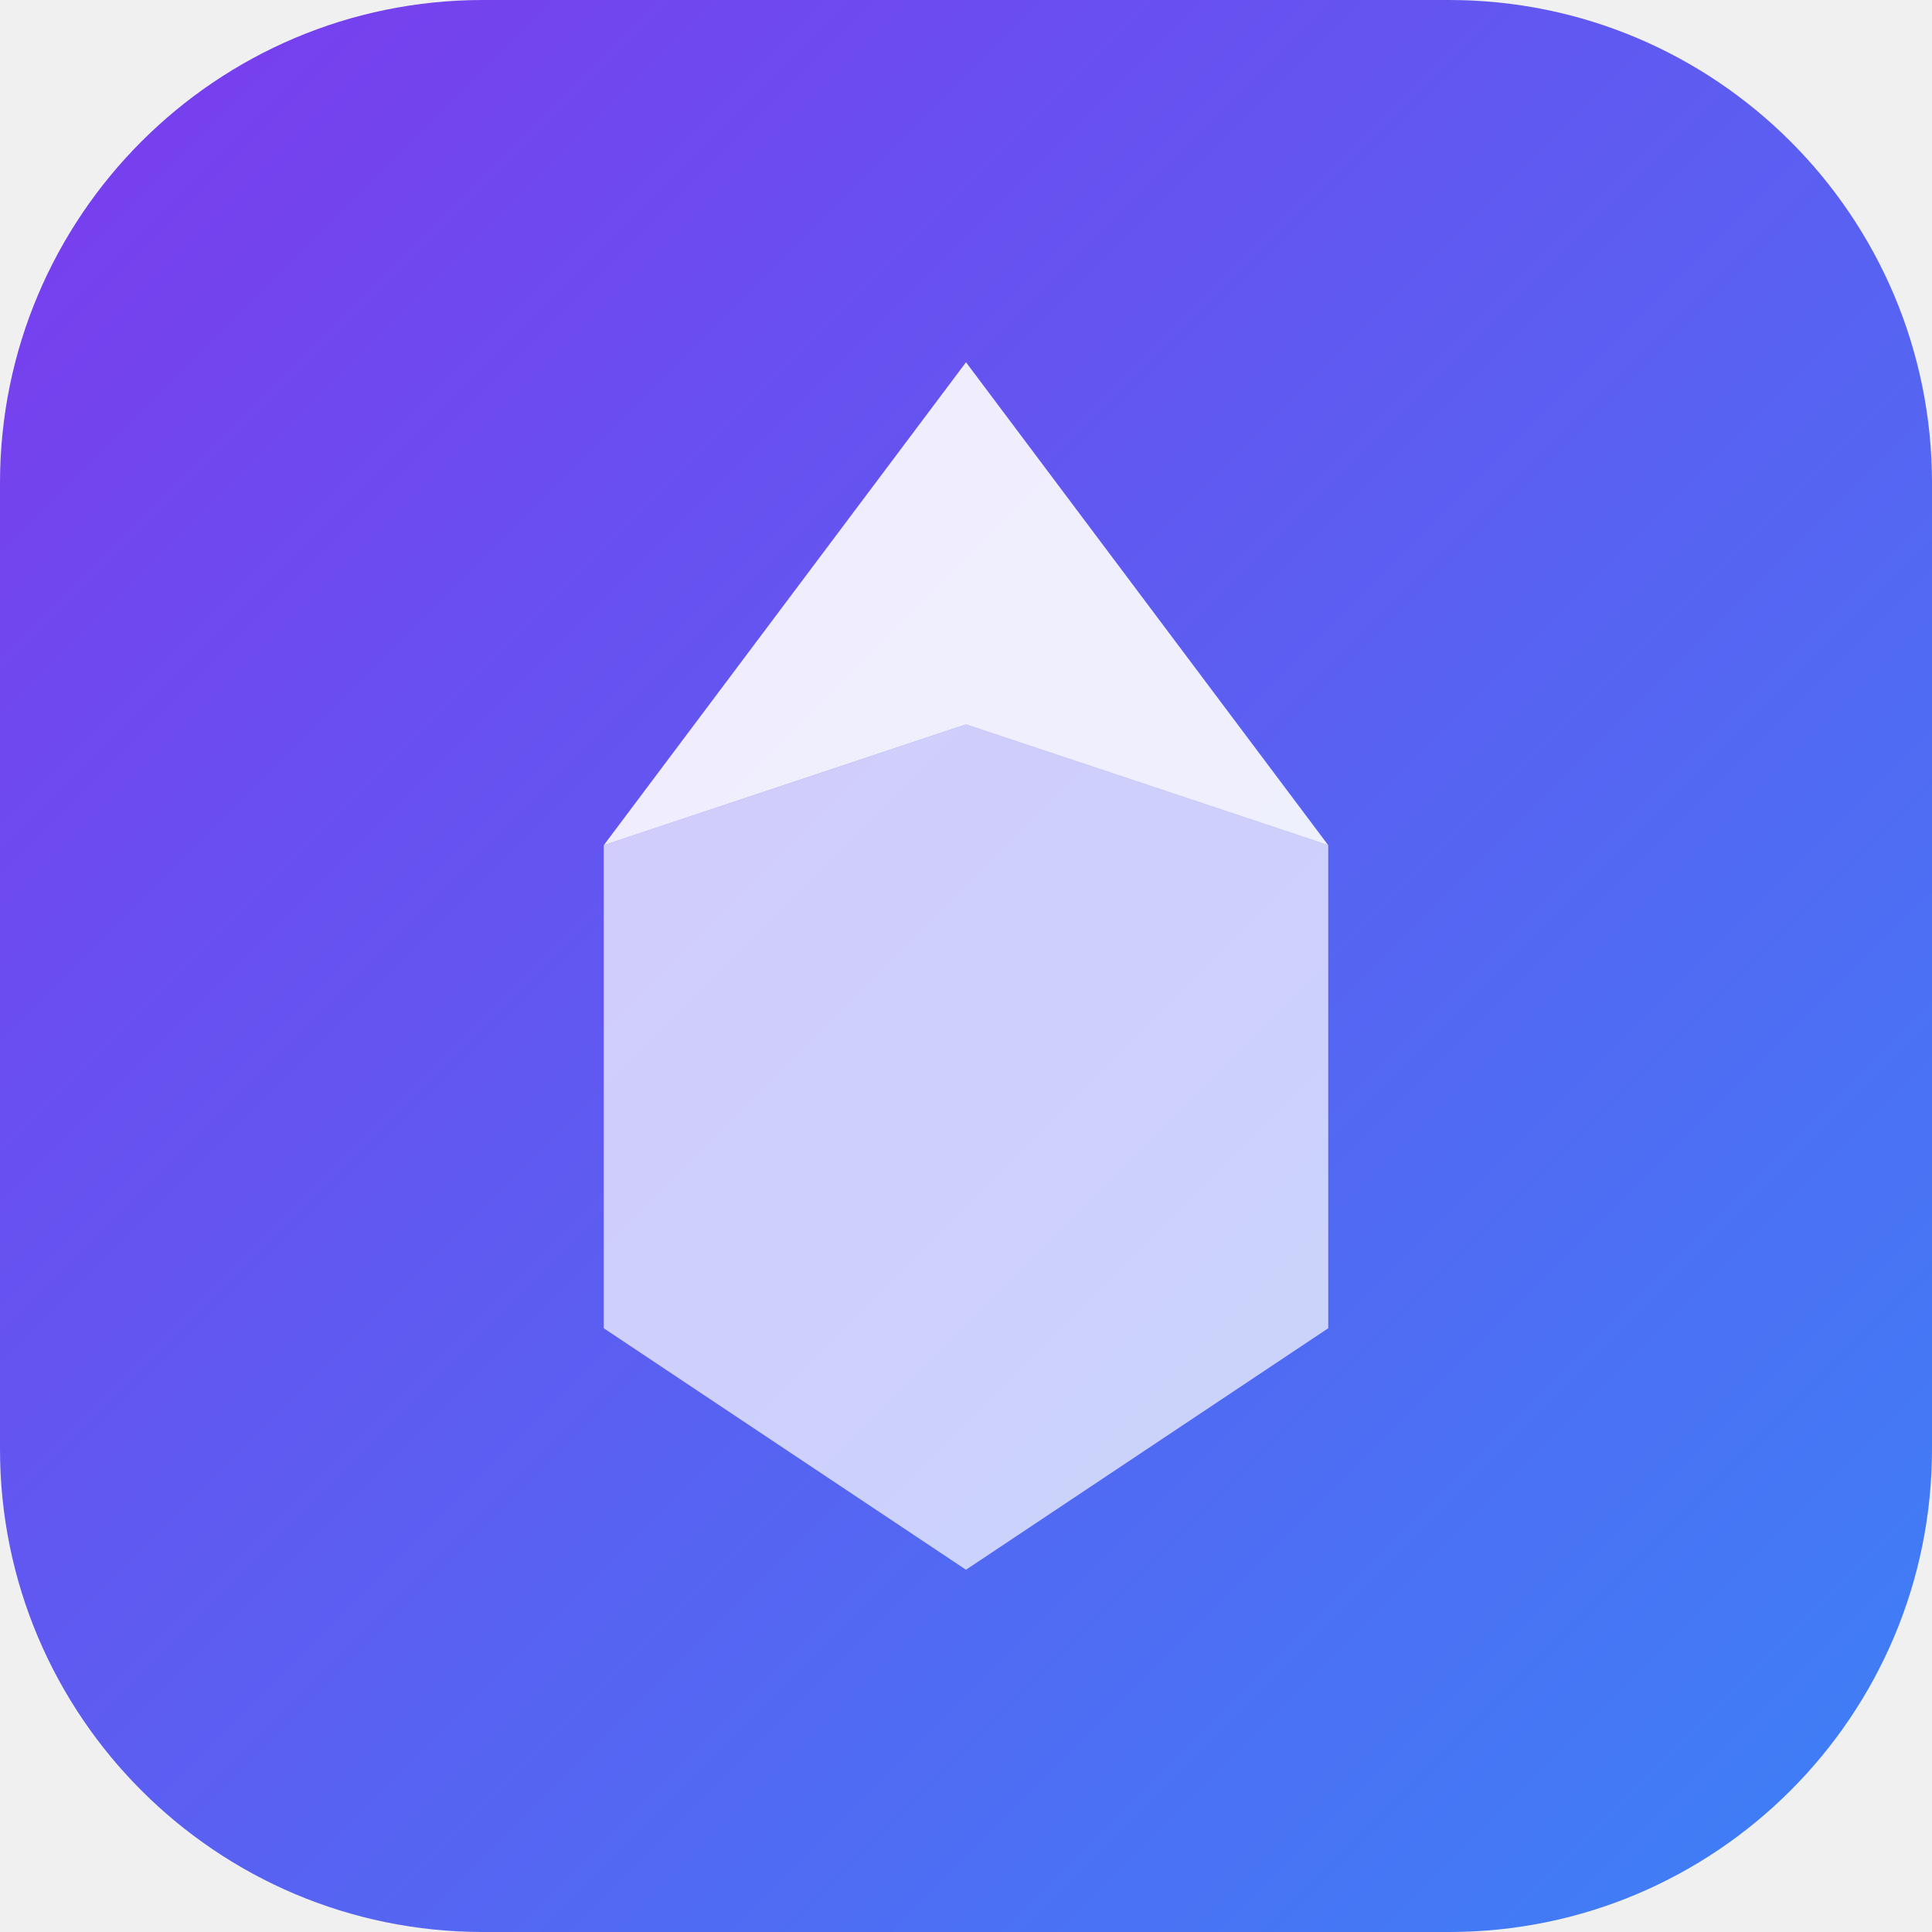
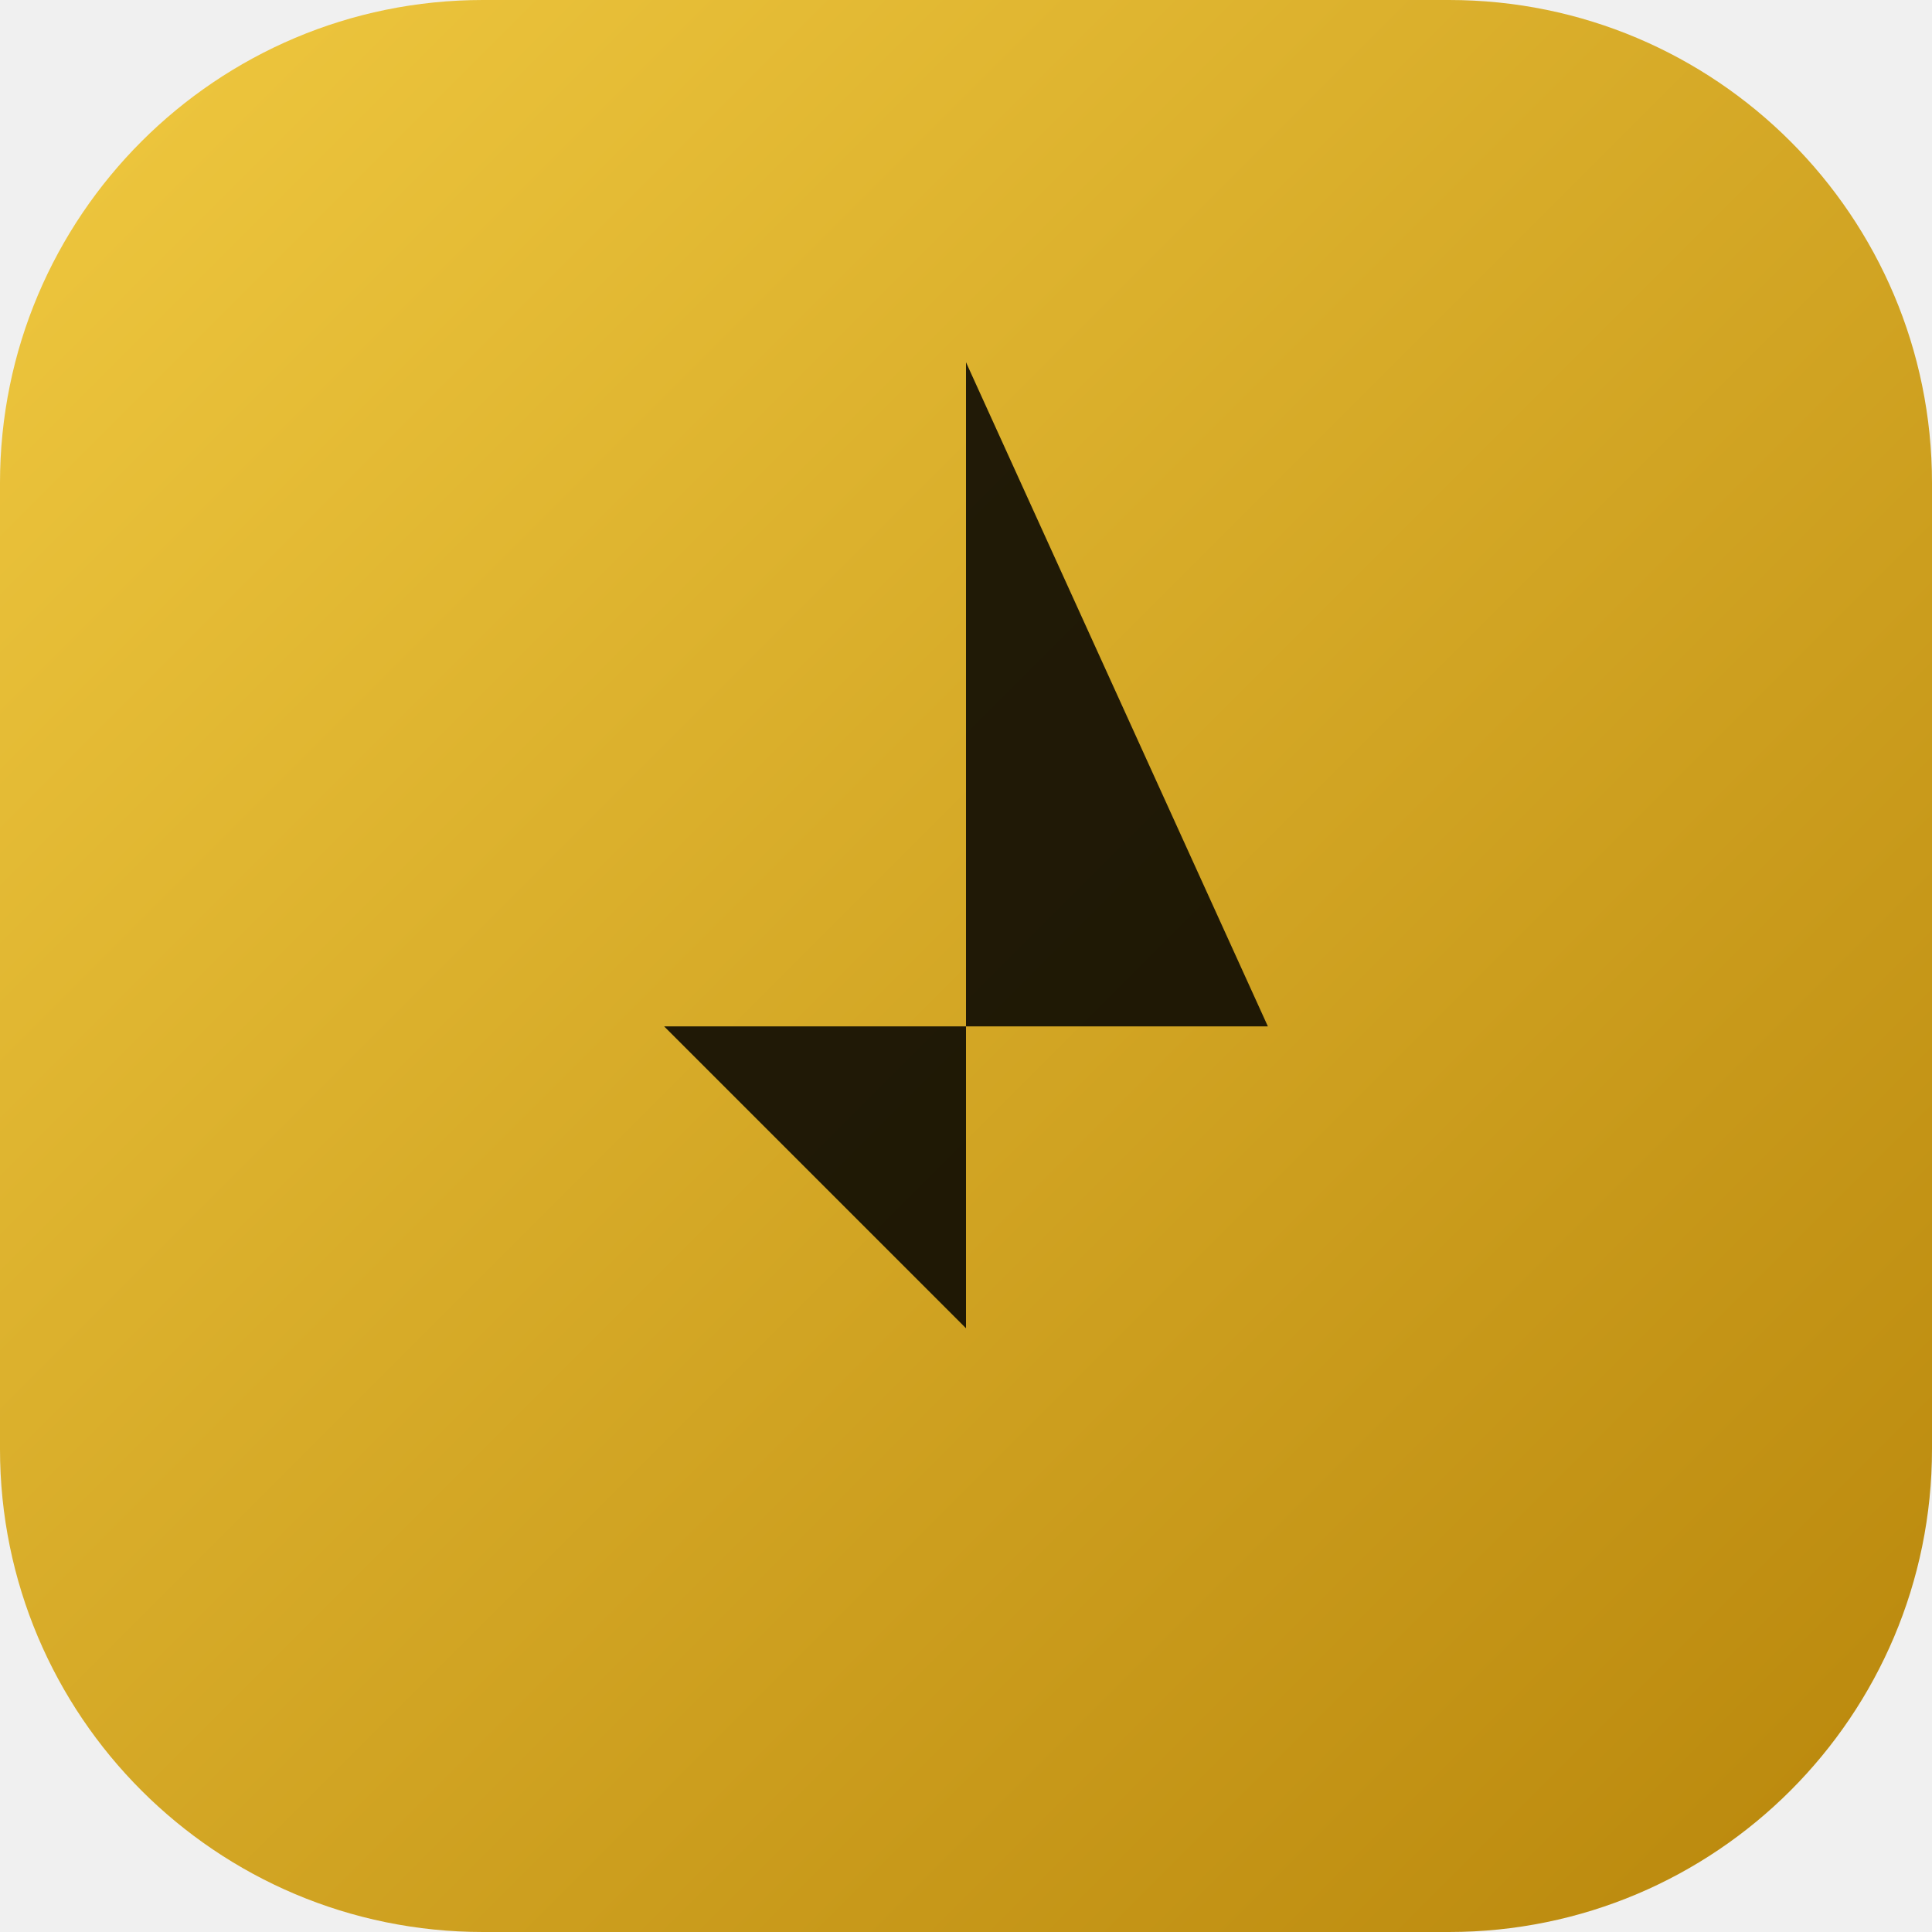
- <svg xmlns="http://www.w3.org/2000/svg" viewBox="0 0 32 32">
+ <svg xmlns="http://www.w3.org/2000/svg" width="32" height="32" viewBox="0 0 32 32">
  <defs>
    <linearGradient id="g" x1="0%" y1="0%" x2="100%" y2="100%">
-       <stop offset="0%" stop-color="#7c3aed" />
-       <stop offset="100%" stop-color="#3b82f6" />
+       <stop offset="0%" stop-color="#f0c940" />
+       <stop offset="100%" stop-color="#b8860b" />
    </linearGradient>
  </defs>
  <rect width="32" height="32" rx="8" fill="url(#g)" />
-   <path d="M16 6 L22 14 L16 12 L10 14 Z" fill="white" opacity="0.9" />
-   <path d="M10 14 L16 12 L22 14 L22 22 L16 26 L10 22 Z" fill="white" opacity="0.7" />
+   <path d="M16 6 L16 22 L11 17 L21 17 Z" fill="#000" opacity="0.85" />
</svg>
